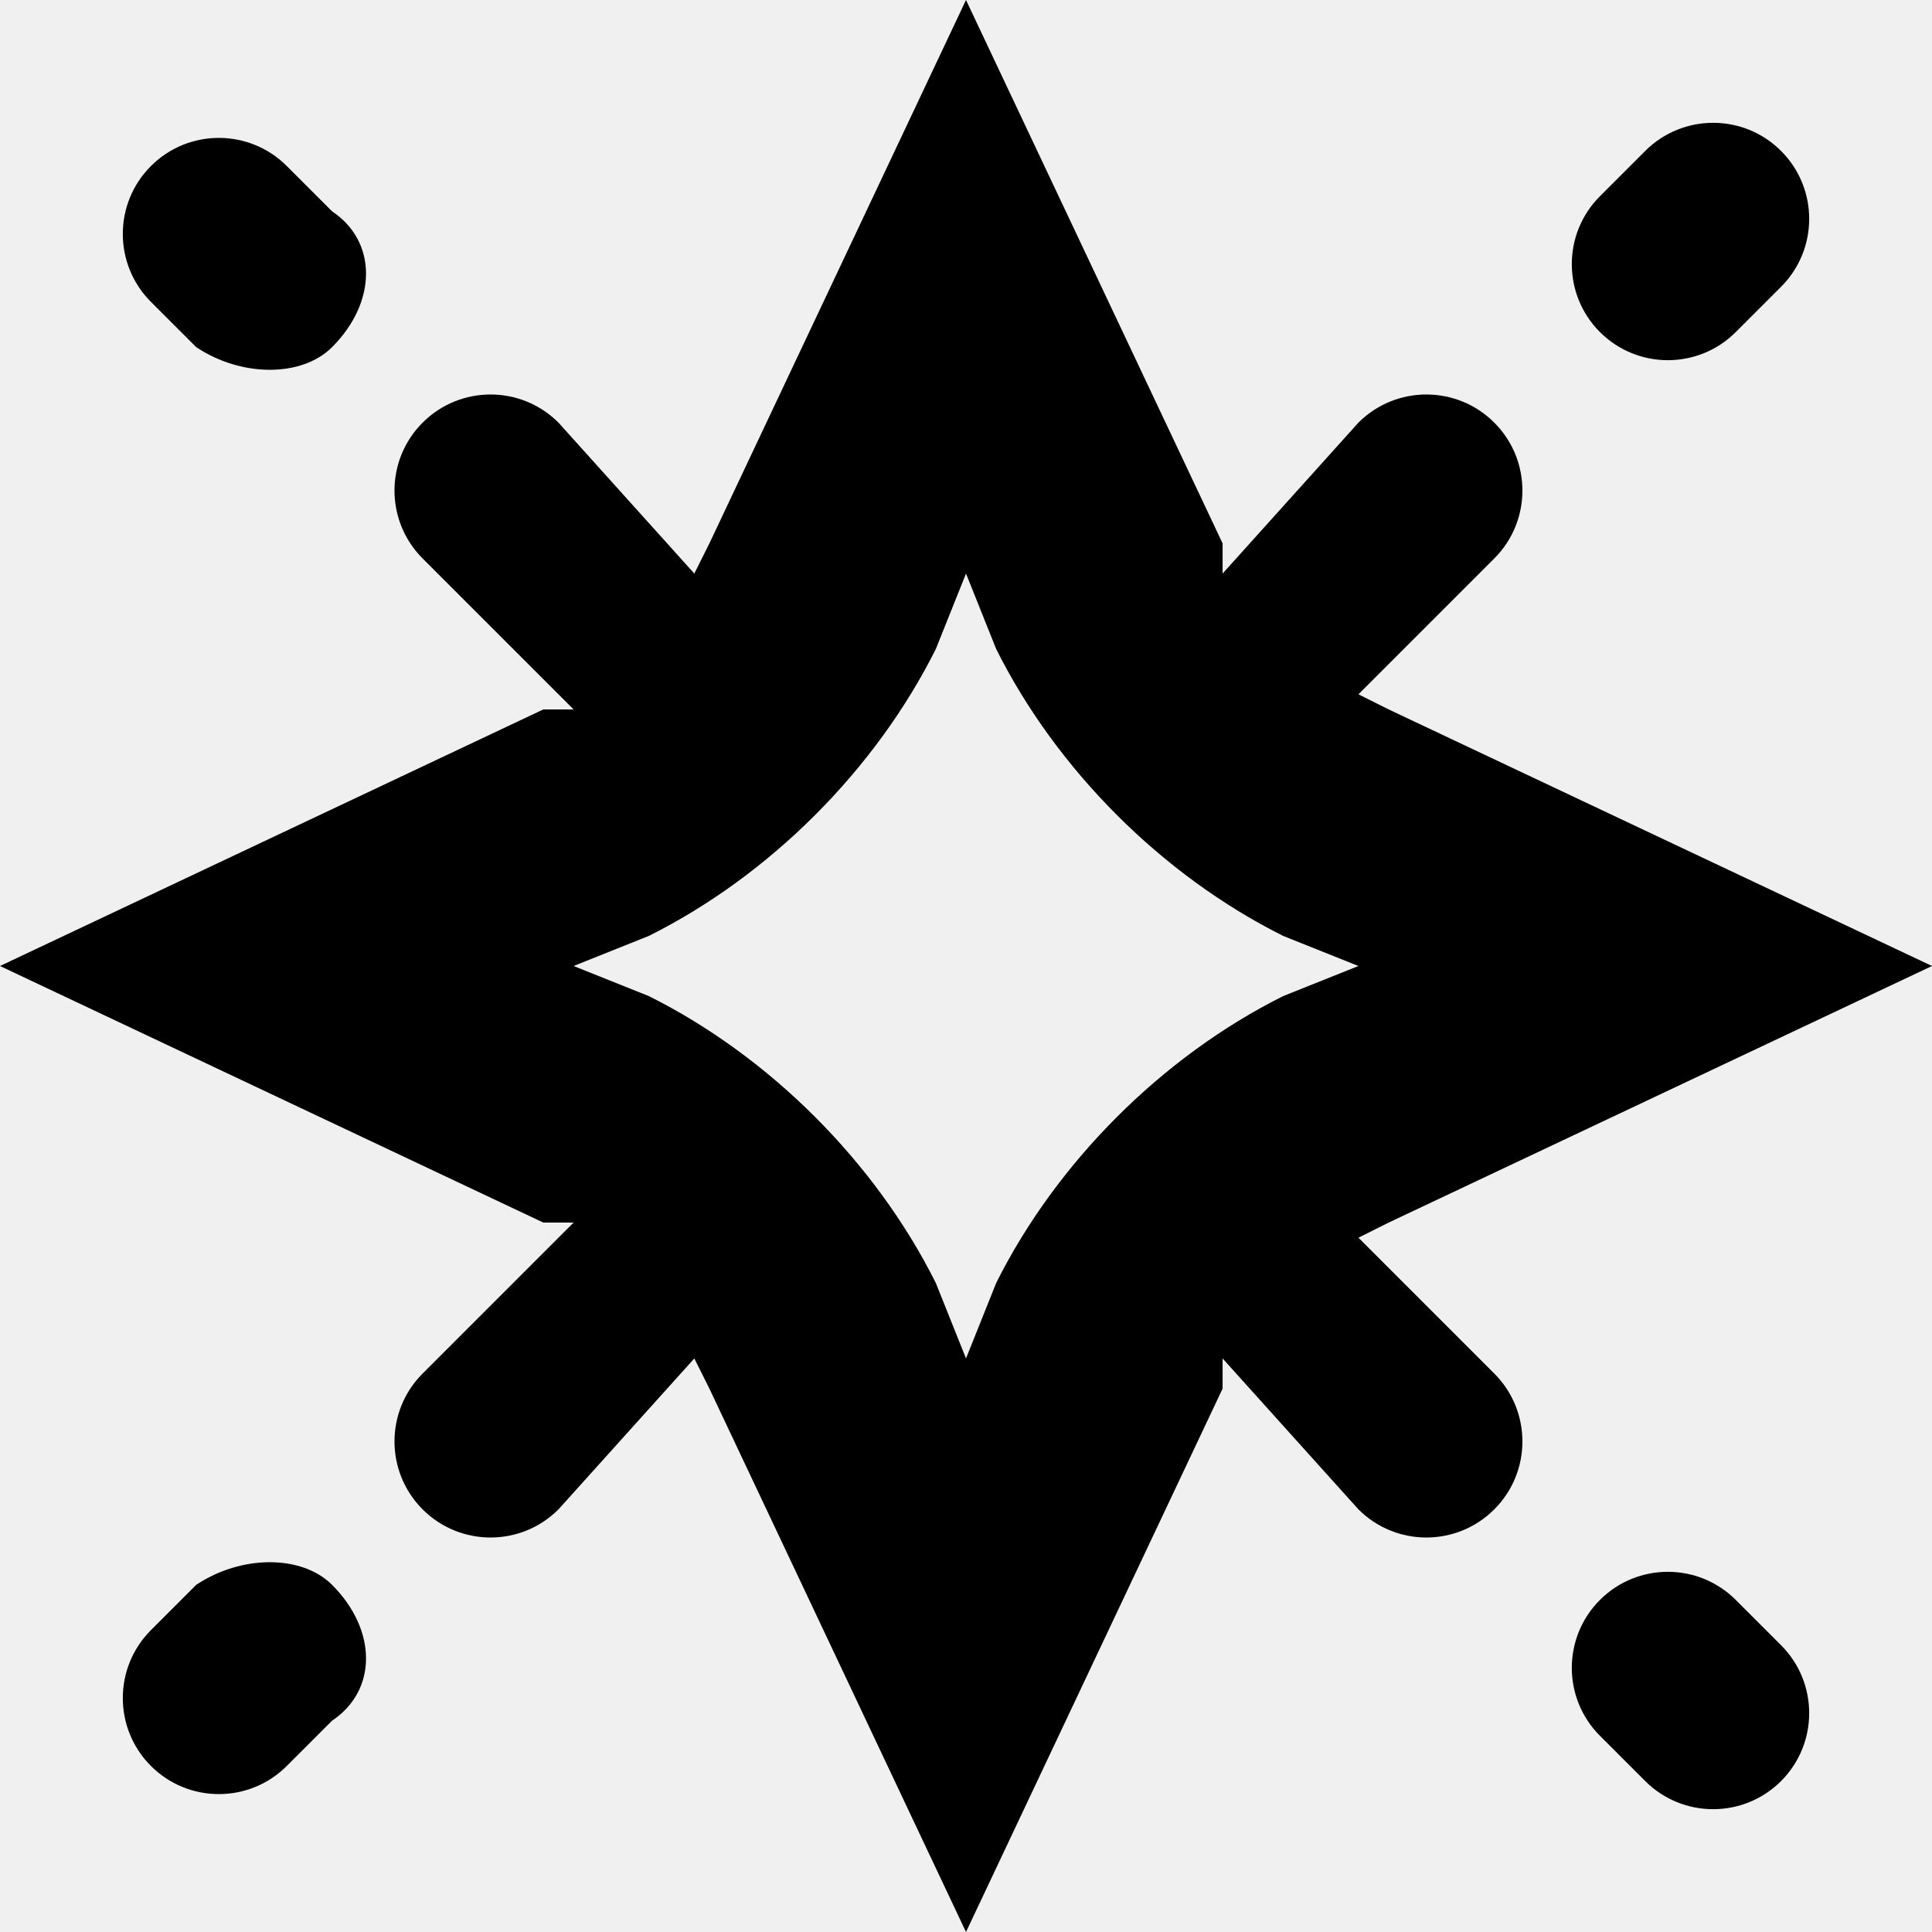
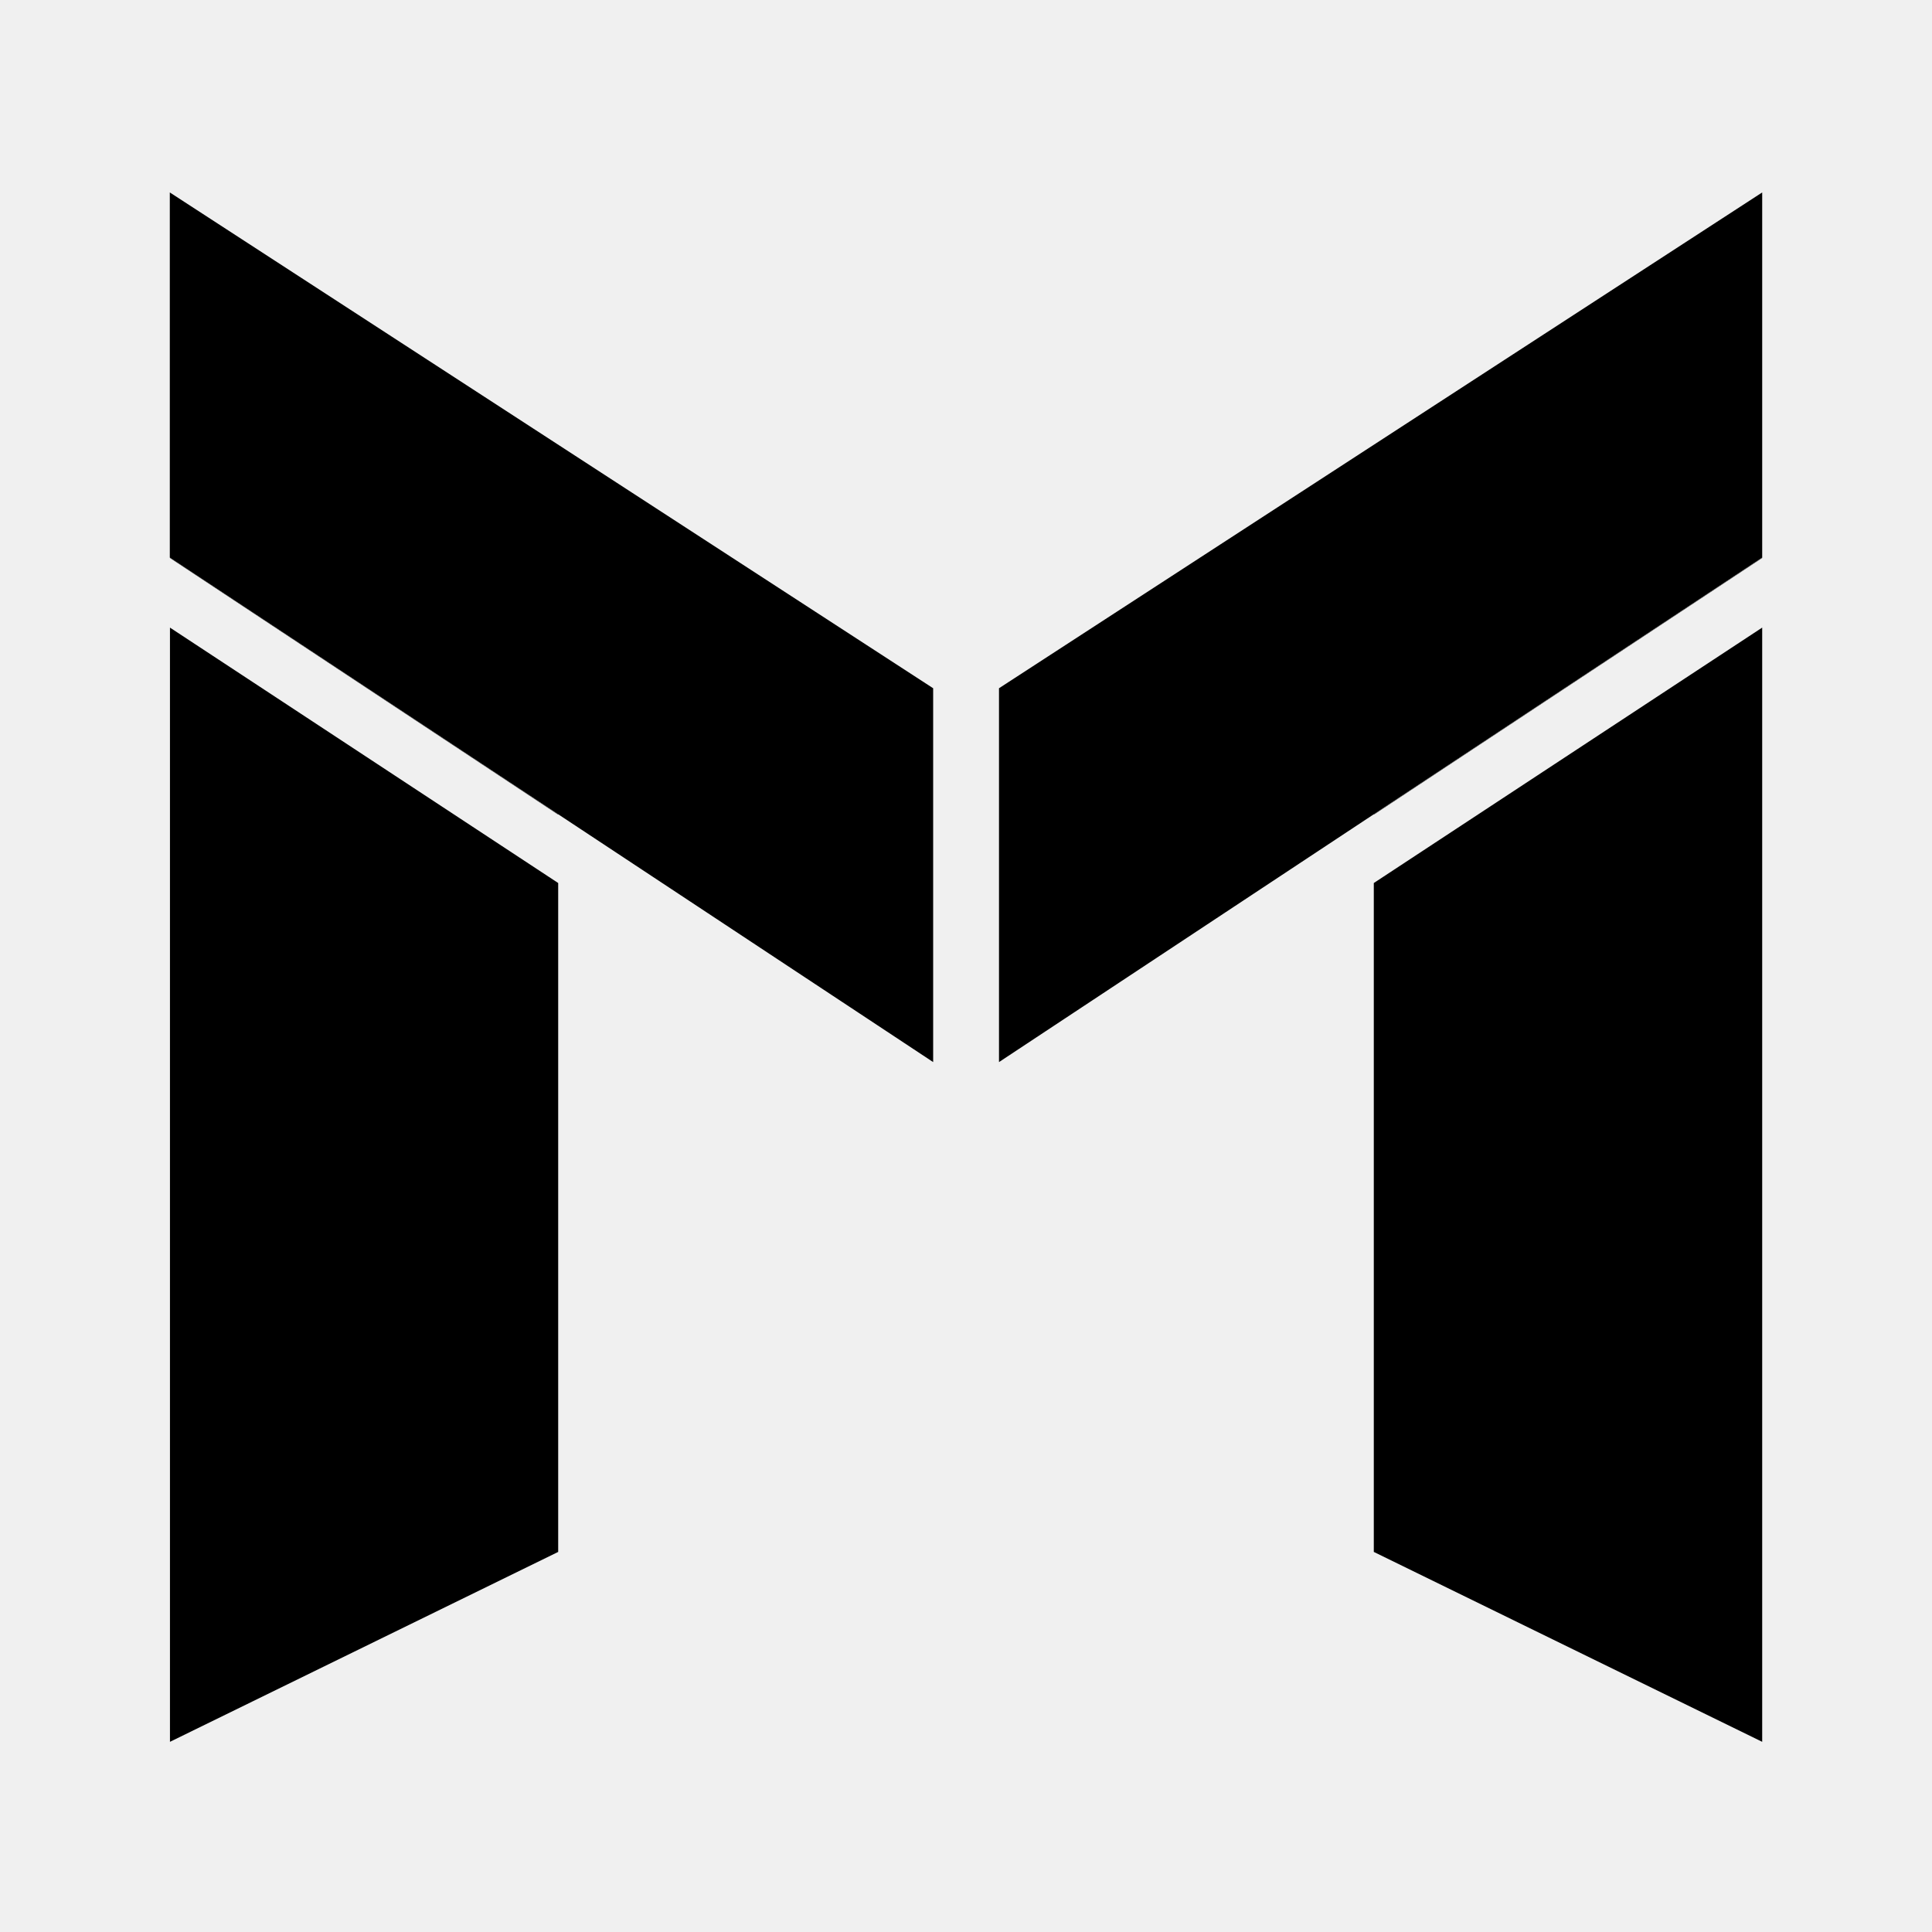
- <svg xmlns="http://www.w3.org/2000/svg" viewBox="0 0 128 128">
-   <path fill-rule="evenodd" d="M81 36 64 0 47 36l-1 2-9-10a6 6 0 0 0-9 9l10 10h-2L0 64l36 17h2L28 91a6 6 0 1 0 9 9l9-10 1 2 17 36 17-36v-2l9 10a6 6 0 1 0 9-9l-9-9 2-1 36-17-36-17-2-1 9-9a6 6 0 1 0-9-9l-9 10v-2Zm-17 2-2 5c-4 8-11 15-19 19l-5 2 5 2c8 4 15 11 19 19l2 5 2-5c4-8 11-15 19-19l5-2-5-2c-8-4-15-11-19-19l-2-5Z" clip-rule="evenodd" />
-   <path d="M118 19a6 6 0 0 0-9-9l-3 3a6 6 0 1 0 9 9l3-3Zm-96 4c-2 2-6 2-9 0l-3-3a6 6 0 1 1 9-9l3 3c3 2 3 6 0 9Zm0 82c-2-2-6-2-9 0l-3 3a6 6 0 1 0 9 9l3-3c3-2 3-6 0-9Zm96 4a6 6 0 0 1-9 9l-3-3a6 6 0 1 1 9-9l3 3Z" />
-   <style>path{fill:#000}@media (prefers-color-scheme:dark){path{fill:#fff}}</style>
+ <svg xmlns="http://www.w3.org/2000/svg" width="512" height="512" viewBox="0 0 512 512" fill="none">
+   <path d="M147.926 215.814V215.9L45.041 147.867V147.781L147.926 215.814Z" fill="black" />
+   <path d="M45.041 166.32L147.926 234.01V411.273L45.041 461.601V166.32Z" fill="black" />
+   <path d="M247.298 182.393V281.463L147.928 215.788L45 147.755V51L247.298 182.393Z" fill="black" />
+   <path d="M466.999 147.781V147.867L364.07 215.9V215.814L466.999 147.781Z" fill="black" />
+   <path d="M364.07 234.01L466.999 166.32V461.601L364.07 411.273V234.01Z" fill="black" />
+   <path d="M264.744 182.393V281.463L364.071 215.788L467 147.755V51L264.744 182.393Z" fill="black" />
</svg>
